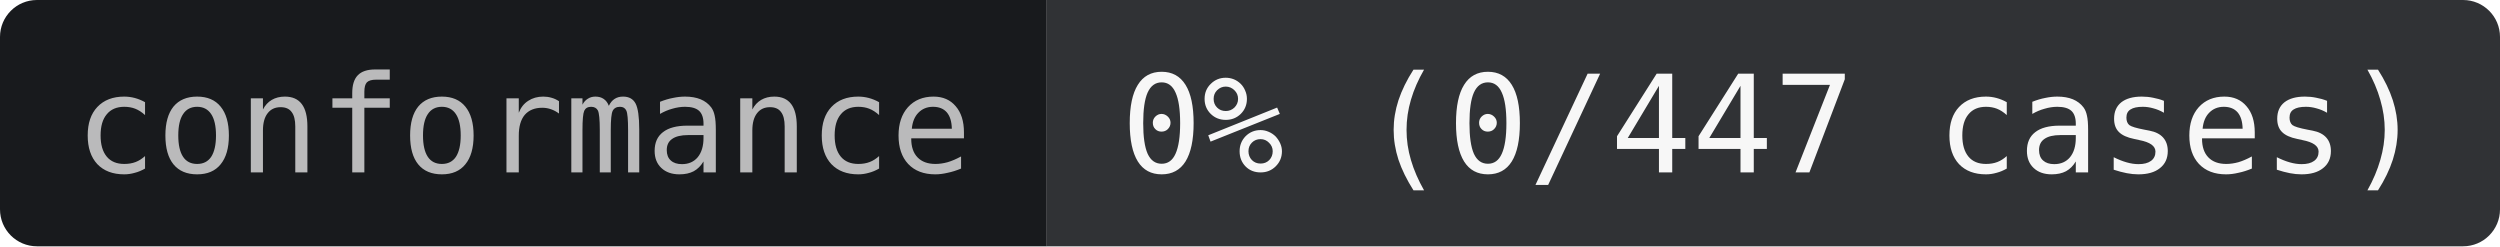
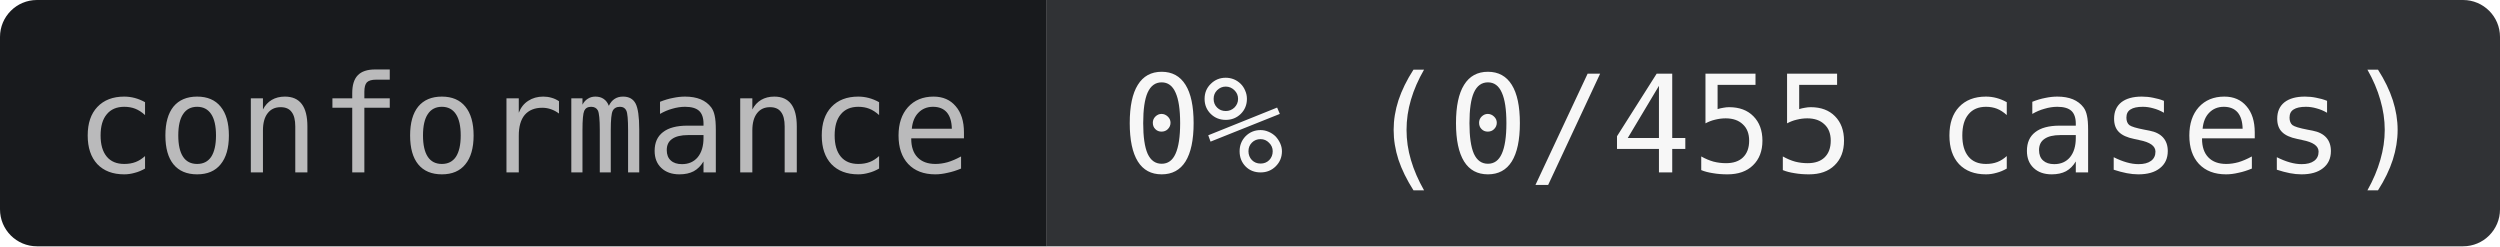
- <svg xmlns="http://www.w3.org/2000/svg" width="203" height="20" role="img" aria-label="conformance: 0% (0/447 cases)">
+ <svg xmlns="http://www.w3.org/2000/svg" width="203" height="20" role="img" aria-label="conformance: 0% (0/455 cases)">
  <clipPath id="r">
    <rect width="203" height="20" rx="3" />
  </clipPath>
  <g clip-path="url(#r)">
    <rect width="85" height="20" fill="#181A1D" />
    <rect x="85" width="118" height="20" fill="#303235" />
  </g>
  <g text-anchor="middle" font-family="JetBrains Mono,IBM Plex Mono,SFMono-Regular,Menlo,Consolas,monospace" font-size="11">
    <text x="42.5" y="14" fill="#BABABB">conformance</text>
-     <text x="144" y="14" fill="#F7F7F7">0% (0/447 cases)</text>
+     <text x="144" y="14" fill="#F7F7F7">0% (0/455 cases)</text>
  </g>
</svg>
